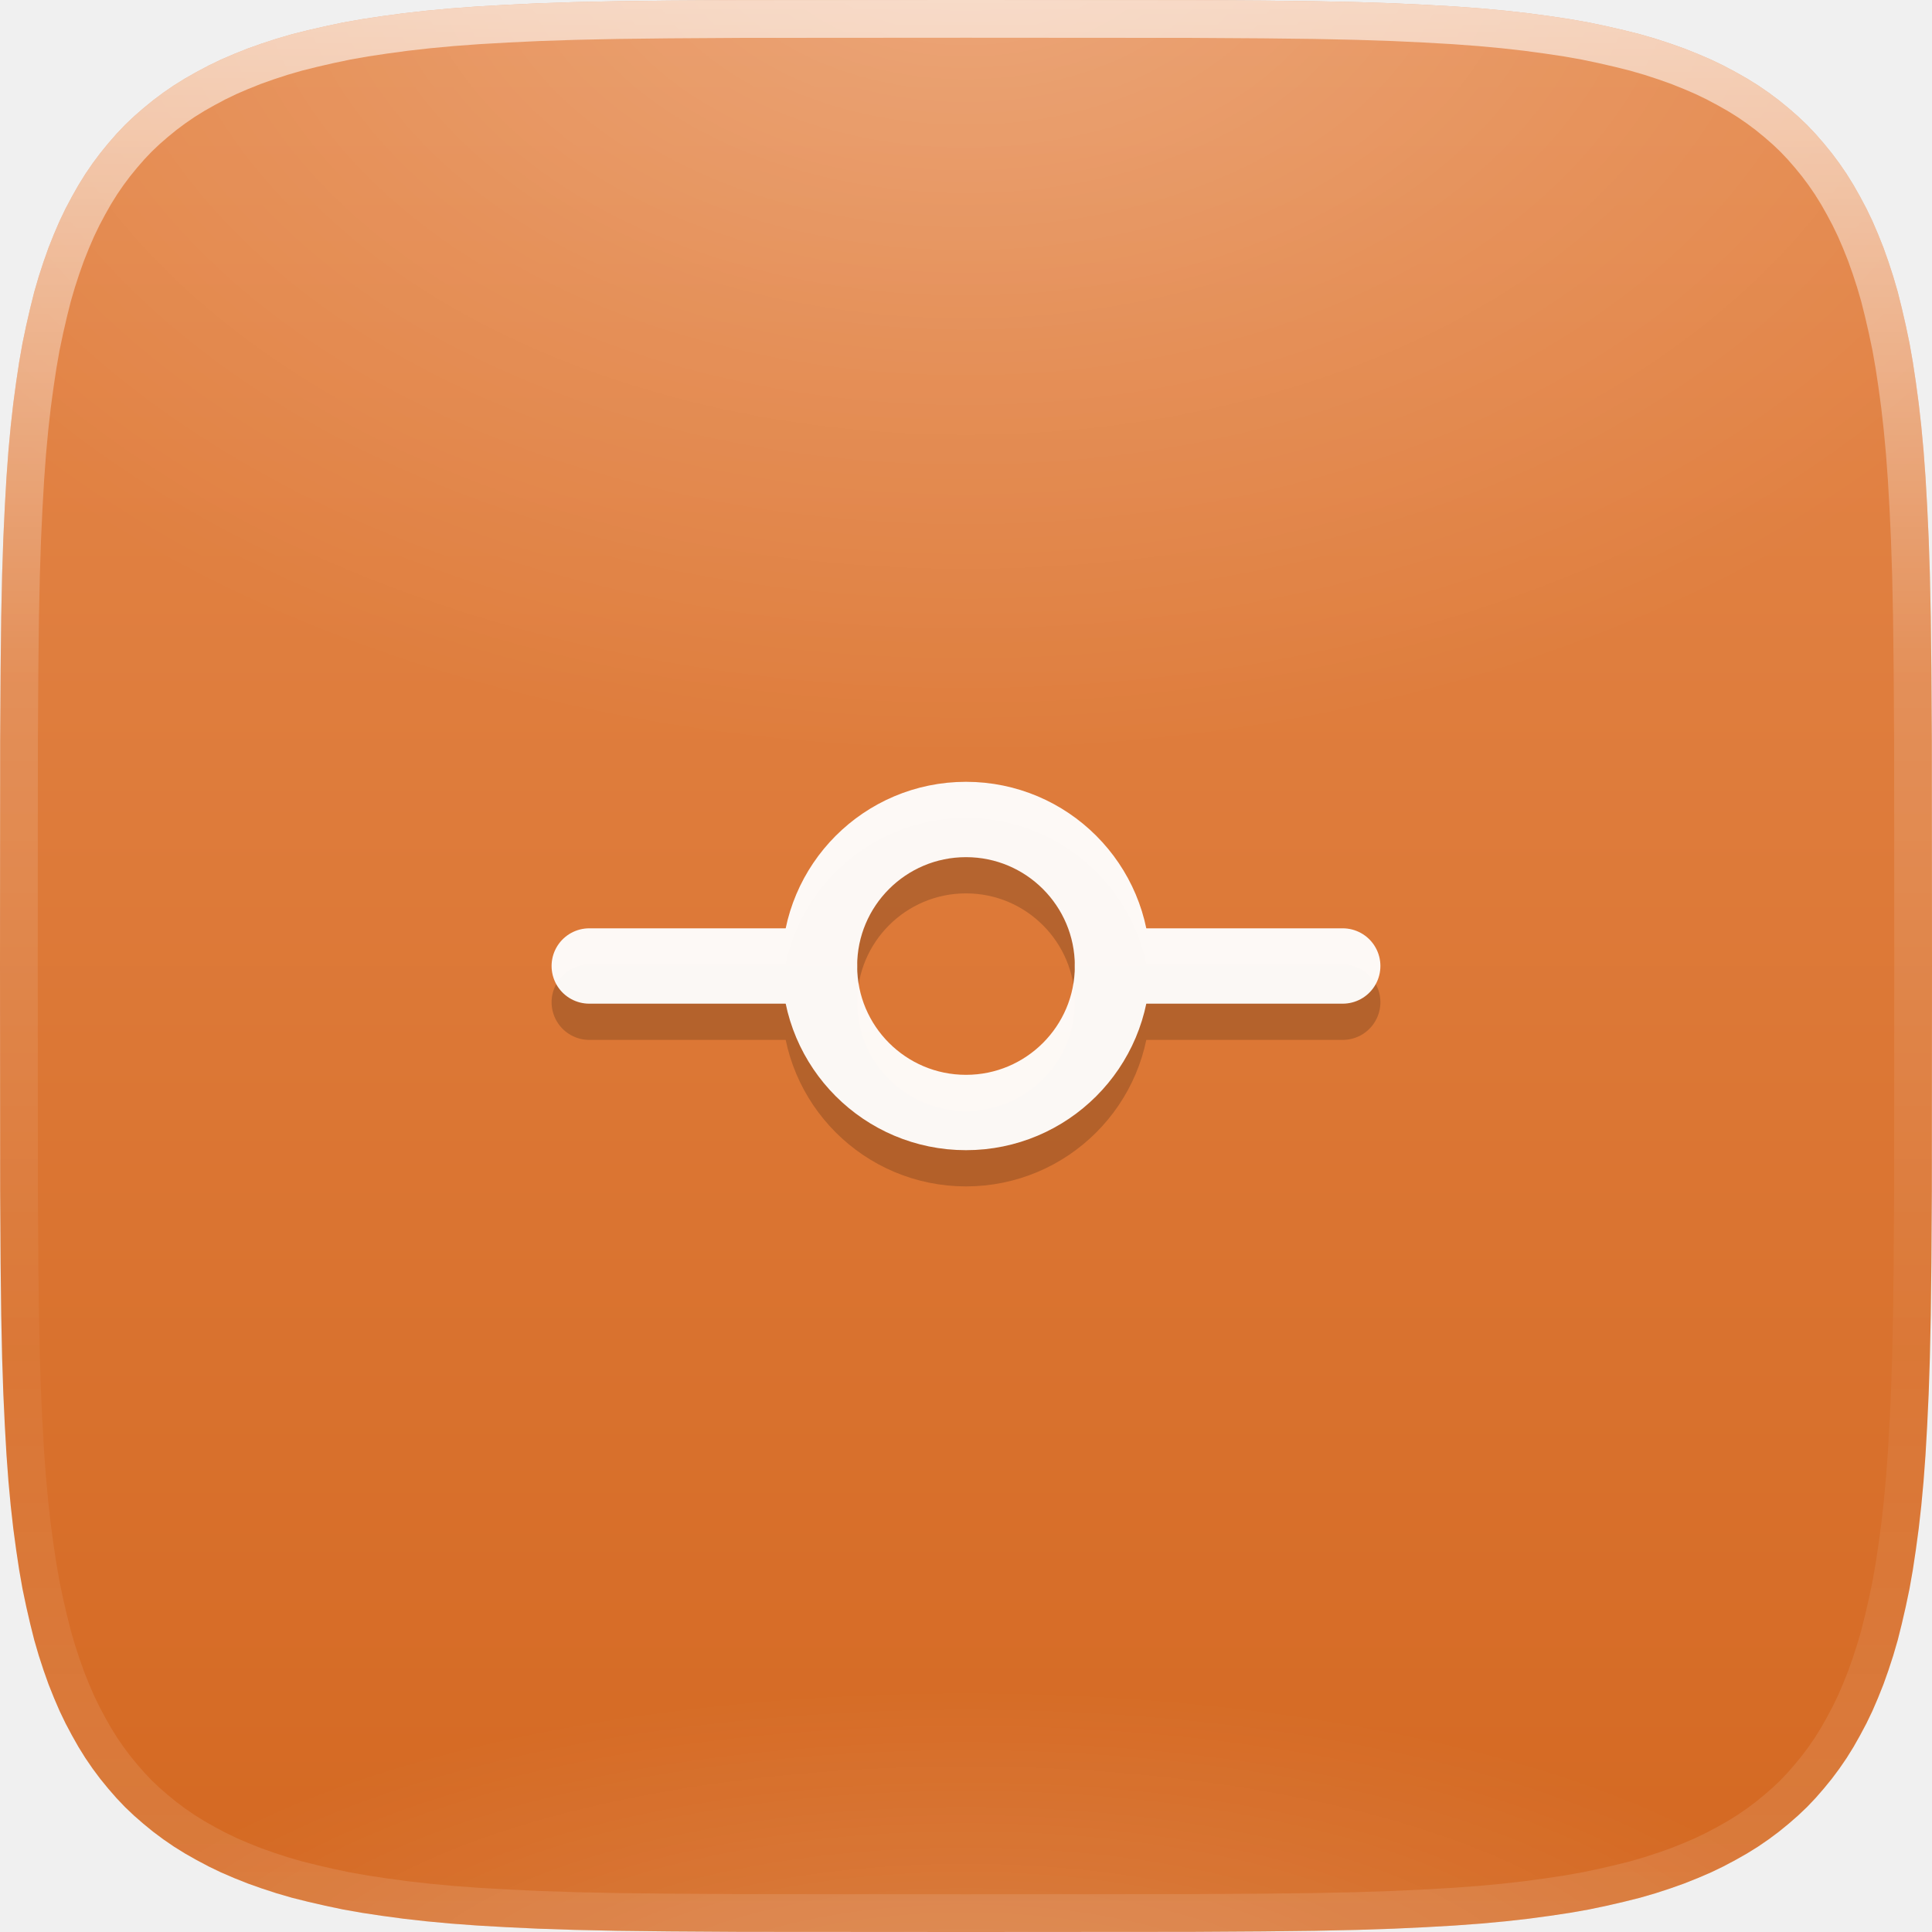
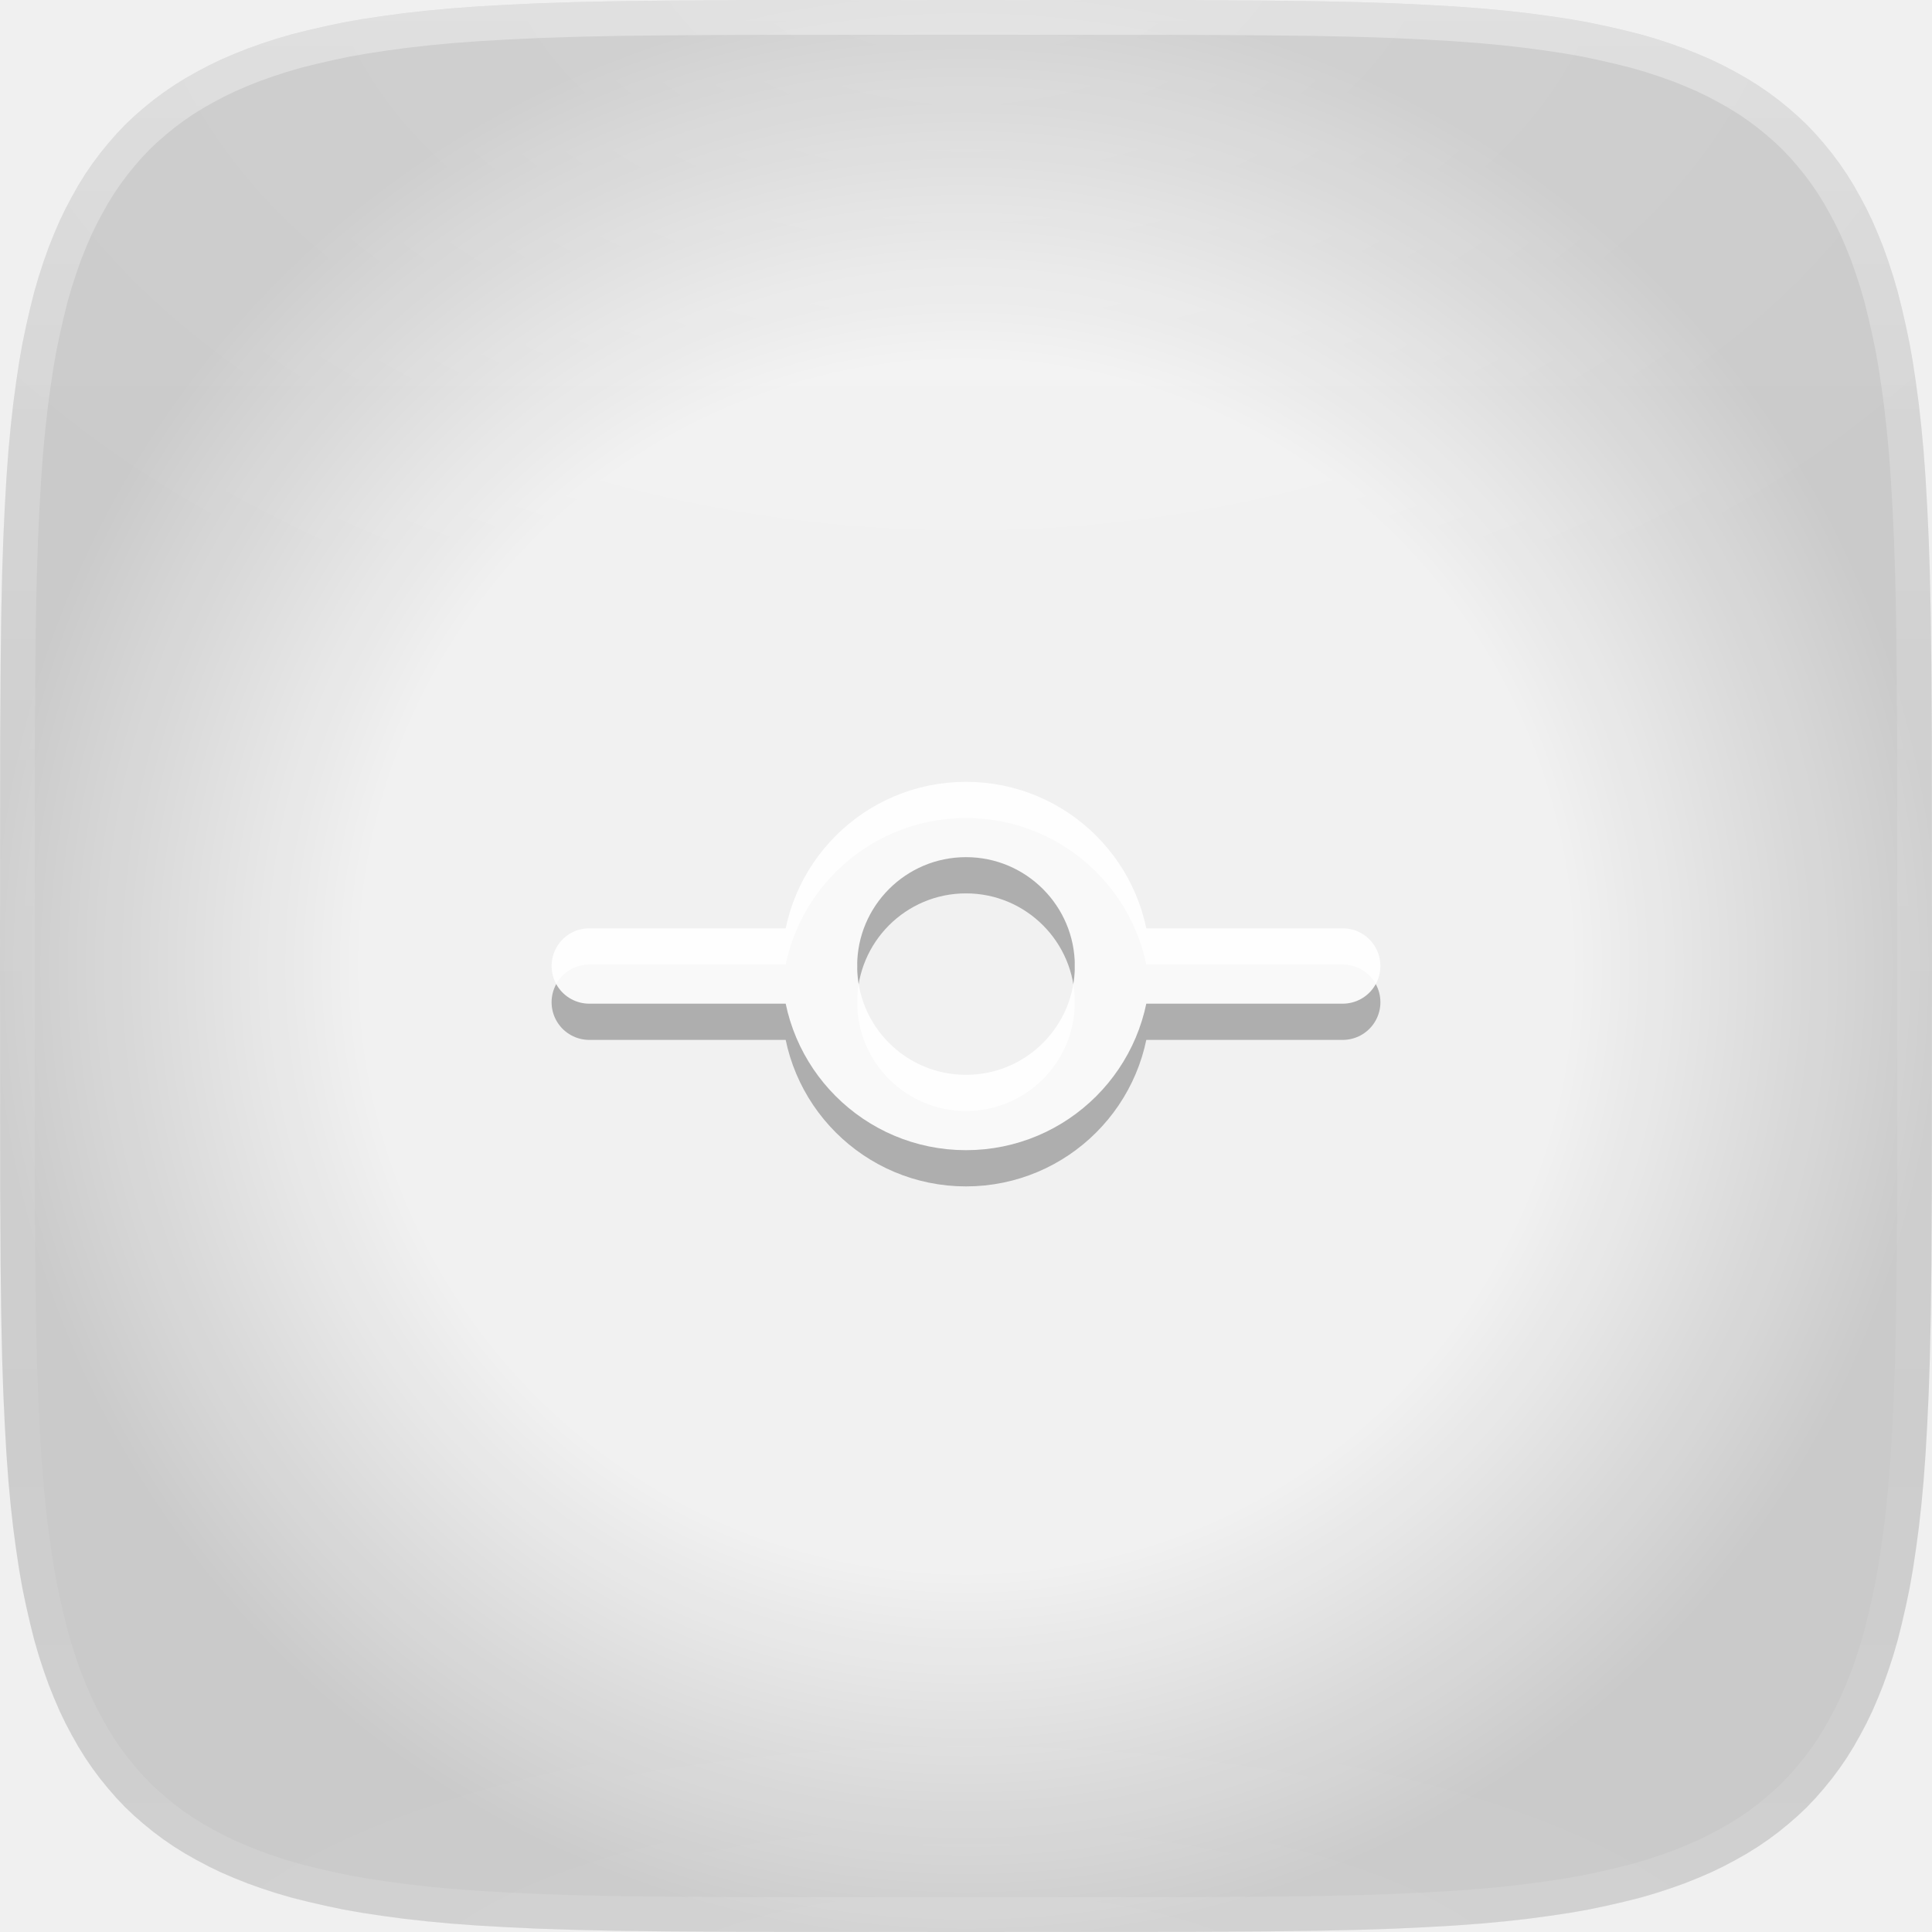
<svg xmlns="http://www.w3.org/2000/svg" width="128" height="128" viewBox="0 0 128 128">
  <defs>
-     <clipPath id="lg-commit-clip">
+     <clipPath id="lg-commit-dark-clip">
      <path d="M128.00 64.00 L127.99 78.91 L127.96 83.67 L127.92 87.12 L127.86 89.93 L127.78 92.34 L127.68 94.47 L127.57 96.39 L127.44 98.15 L127.29 99.76 L127.12 101.27 L126.93 102.68 L126.73 104.01 L126.51 105.26 L126.26 106.45 L126.00 107.58 L125.73 108.66 L125.43 109.69 L125.11 110.67 L124.78 111.60 L124.42 112.50 L124.05 113.36 L123.65 114.19 L123.23 114.98 L122.80 115.74 L122.34 116.48 L121.86 117.18 L121.36 117.85 L120.83 118.50 L120.29 119.12 L119.72 119.72 L119.12 120.29 L118.50 120.83 L117.85 121.36 L117.18 121.86 L116.48 122.34 L115.74 122.80 L114.98 123.23 L114.19 123.65 L113.36 124.05 L112.50 124.42 L111.60 124.78 L110.67 125.11 L109.69 125.43 L108.66 125.73 L107.58 126.00 L106.45 126.26 L105.26 126.51 L104.01 126.73 L102.68 126.93 L101.27 127.12 L99.76 127.29 L98.15 127.44 L96.39 127.57 L94.47 127.68 L92.34 127.78 L89.93 127.86 L87.12 127.92 L83.67 127.96 L78.91 127.99 L64.00 128.00 L49.09 127.99 L44.33 127.96 L40.88 127.92 L38.07 127.86 L35.66 127.78 L33.53 127.68 L31.61 127.57 L29.85 127.44 L28.24 127.29 L26.73 127.12 L25.32 126.93 L23.99 126.73 L22.74 126.51 L21.55 126.26 L20.42 126.00 L19.34 125.73 L18.31 125.43 L17.33 125.11 L16.40 124.78 L15.50 124.42 L14.64 124.05 L13.81 123.65 L13.02 123.23 L12.26 122.80 L11.52 122.34 L10.82 121.86 L10.15 121.36 L9.50 120.83 L8.88 120.29 L8.28 119.72 L7.71 119.12 L7.17 118.50 L6.64 117.85 L6.14 117.18 L5.66 116.48 L5.20 115.74 L4.77 114.98 L4.35 114.19 L3.95 113.36 L3.58 112.50 L3.22 111.60 L2.89 110.67 L2.57 109.69 L2.27 108.66 L2.00 107.58 L1.74 106.45 L1.49 105.26 L1.27 104.01 L1.07 102.68 L0.88 101.27 L0.71 99.76 L0.56 98.15 L0.43 96.39 L0.32 94.47 L0.22 92.34 L0.14 89.93 L0.08 87.12 L0.04 83.67 L0.01 78.91 L0.00 64.00 L0.01 49.09 L0.04 44.33 L0.08 40.88 L0.14 38.07 L0.22 35.66 L0.32 33.53 L0.43 31.61 L0.56 29.85 L0.71 28.24 L0.88 26.73 L1.07 25.32 L1.27 23.99 L1.49 22.74 L1.74 21.55 L2.00 20.42 L2.27 19.34 L2.57 18.31 L2.89 17.33 L3.22 16.40 L3.58 15.50 L3.95 14.64 L4.35 13.81 L4.77 13.02 L5.20 12.26 L5.66 11.52 L6.14 10.82 L6.64 10.15 L7.17 9.50 L7.71 8.88 L8.28 8.28 L8.88 7.71 L9.50 7.17 L10.15 6.64 L10.82 6.14 L11.52 5.66 L12.26 5.20 L13.02 4.77 L13.81 4.35 L14.64 3.95 L15.50 3.58 L16.40 3.22 L17.33 2.89 L18.31 2.57 L19.34 2.27 L20.42 2.00 L21.55 1.74 L22.74 1.49 L23.99 1.27 L25.32 1.07 L26.73 0.88 L28.24 0.71 L29.85 0.56 L31.61 0.43 L33.53 0.32 L35.66 0.22 L38.07 0.14 L40.88 0.08 L44.33 0.04 L49.09 0.01 L64.00 0.00 L78.91 0.01 L83.67 0.04 L87.12 0.08 L89.93 0.14 L92.34 0.22 L94.47 0.32 L96.39 0.43 L98.15 0.56 L99.76 0.71 L101.27 0.88 L102.68 1.07 L104.01 1.27 L105.26 1.49 L106.45 1.74 L107.58 2.00 L108.66 2.27 L109.69 2.57 L110.67 2.89 L111.60 3.22 L112.50 3.58 L113.36 3.95 L114.19 4.35 L114.98 4.77 L115.74 5.20 L116.48 5.66 L117.18 6.14 L117.85 6.64 L118.50 7.17 L119.12 7.71 L119.72 8.28 L120.29 8.88 L120.83 9.50 L121.36 10.15 L121.86 10.82 L122.34 11.52 L122.80 12.26 L123.23 13.02 L123.65 13.81 L124.05 14.64 L124.42 15.50 L124.78 16.40 L125.11 17.33 L125.43 18.31 L125.73 19.34 L126.00 20.42 L126.26 21.55 L126.51 22.74 L126.73 23.99 L126.93 25.32 L127.12 26.73 L127.29 28.24 L127.44 29.85 L127.57 31.61 L127.68 33.53 L127.78 35.66 L127.86 38.07 L127.92 40.88 L127.96 44.33 L127.99 49.09Z" />
    </clipPath>
-     <linearGradient id="lg-commit-base" x1="0" y1="0" x2="0" y2="128" gradientUnits="userSpaceOnUse">
-       <stop offset="0" stop-color="#e5894d" />
-       <stop offset="1" stop-color="#d46821" />
+     <linearGradient id="lg-commit-dark-base" x1="0" y1="0" x2="0" y2="128" gradientUnits="userSpaceOnUse">
+       <stop offset="0" stop-color="#fff" stop-opacity="0.11" />
+       <stop offset="1" stop-color="#fff" stop-opacity="0.06" />
    </linearGradient>
-     <radialGradient id="lg-commit-gloss" cx="64" cy="-6" r="1" gradientTransform="translate(64 -6) scale(84 56) translate(-64 6)" gradientUnits="userSpaceOnUse">
-       <stop offset="0" stop-color="#fff" stop-opacity="0.26" />
-       <stop offset="0.55" stop-color="#fff" stop-opacity="0.10" />
+     <radialGradient id="lg-commit-dark-inner" cx="64" cy="64" r="1" gradientTransform="translate(64 64) scale(64 64) translate(-64 -64)" gradientUnits="userSpaceOnUse">
+       <stop offset="0.62" stop-color="#000" stop-opacity="0" />
+       <stop offset="1" stop-color="#000" stop-opacity="0.16" />
+     </radialGradient>
+     <radialGradient id="lg-commit-dark-gloss" cx="64" cy="-6" r="1" gradientTransform="translate(64 -6) scale(84 56) translate(-64 6)" gradientUnits="userSpaceOnUse">
+       <stop offset="0" stop-color="#fff" stop-opacity="0.14" />
      <stop offset="1" stop-color="#fff" stop-opacity="0" />
    </radialGradient>
-     <radialGradient id="lg-commit-glow" cx="64" cy="134" r="1" gradientTransform="translate(64 134) scale(60 22) translate(-64 -134)" gradientUnits="userSpaceOnUse">
-       <stop offset="0" stop-color="#fff" stop-opacity="0.16" />
+     <radialGradient id="lg-commit-dark-glow" cx="64" cy="134" r="1" gradientTransform="translate(64 134) scale(60 22) translate(-64 -134)" gradientUnits="userSpaceOnUse">
+       <stop offset="0" stop-color="#fff" stop-opacity="0.08" />
      <stop offset="1" stop-color="#fff" stop-opacity="0" />
    </radialGradient>
-     <linearGradient id="lg-commit-rim" x1="0" y1="0" x2="0" y2="128" gradientUnits="userSpaceOnUse">
-       <stop offset="0" stop-color="#fff" stop-opacity="0.60" />
-       <stop offset="0.35" stop-color="#fff" stop-opacity="0.14" />
-       <stop offset="0.7" stop-color="#fff" stop-opacity="0.04" />
+     <linearGradient id="lg-commit-dark-rim" x1="0" y1="0" x2="0" y2="128" gradientUnits="userSpaceOnUse">
+       <stop offset="0" stop-color="#fff" stop-opacity="0.35" />
+       <stop offset="0.4" stop-color="#fff" stop-opacity="0.1" />
+       <stop offset="0.75" stop-color="#fff" stop-opacity="0.06" />
      <stop offset="1" stop-color="#fff" stop-opacity="0.12" />
    </linearGradient>
  </defs>
-   <g clip-path="url(#lg-commit-clip)">
-     <path d="M128.00 64.00 L127.99 78.91 L127.96 83.67 L127.92 87.12 L127.86 89.93 L127.78 92.34 L127.68 94.47 L127.57 96.39 L127.44 98.15 L127.29 99.76 L127.12 101.27 L126.93 102.68 L126.73 104.01 L126.51 105.26 L126.26 106.45 L126.00 107.58 L125.73 108.66 L125.43 109.69 L125.11 110.67 L124.78 111.60 L124.42 112.50 L124.05 113.36 L123.65 114.19 L123.23 114.98 L122.80 115.74 L122.34 116.48 L121.86 117.18 L121.36 117.85 L120.83 118.50 L120.29 119.12 L119.72 119.72 L119.12 120.29 L118.50 120.83 L117.85 121.36 L117.18 121.86 L116.48 122.34 L115.74 122.80 L114.98 123.23 L114.19 123.65 L113.36 124.05 L112.50 124.42 L111.60 124.78 L110.67 125.11 L109.69 125.43 L108.66 125.73 L107.58 126.00 L106.45 126.26 L105.26 126.51 L104.01 126.73 L102.68 126.93 L101.27 127.12 L99.76 127.29 L98.15 127.44 L96.39 127.57 L94.47 127.68 L92.34 127.78 L89.93 127.86 L87.12 127.92 L83.67 127.96 L78.91 127.99 L64.00 128.00 L49.09 127.99 L44.33 127.96 L40.88 127.92 L38.07 127.86 L35.66 127.78 L33.53 127.68 L31.61 127.57 L29.85 127.44 L28.24 127.29 L26.73 127.12 L25.32 126.93 L23.99 126.73 L22.74 126.51 L21.55 126.26 L20.42 126.00 L19.34 125.73 L18.31 125.43 L17.33 125.11 L16.40 124.78 L15.50 124.42 L14.64 124.05 L13.81 123.65 L13.02 123.23 L12.26 122.80 L11.52 122.34 L10.82 121.86 L10.15 121.36 L9.50 120.83 L8.88 120.29 L8.28 119.72 L7.71 119.12 L7.17 118.50 L6.64 117.85 L6.14 117.18 L5.66 116.48 L5.20 115.74 L4.77 114.98 L4.35 114.19 L3.95 113.36 L3.58 112.50 L3.22 111.60 L2.89 110.67 L2.57 109.69 L2.27 108.66 L2.00 107.58 L1.74 106.45 L1.49 105.26 L1.27 104.01 L1.07 102.68 L0.88 101.27 L0.71 99.76 L0.56 98.15 L0.43 96.39 L0.32 94.47 L0.22 92.34 L0.14 89.93 L0.08 87.12 L0.04 83.67 L0.01 78.91 L0.00 64.00 L0.01 49.09 L0.04 44.33 L0.08 40.88 L0.14 38.07 L0.22 35.66 L0.32 33.53 L0.43 31.61 L0.56 29.85 L0.71 28.24 L0.88 26.73 L1.07 25.32 L1.27 23.99 L1.49 22.74 L1.74 21.55 L2.00 20.42 L2.27 19.34 L2.57 18.31 L2.89 17.33 L3.22 16.40 L3.58 15.50 L3.95 14.64 L4.35 13.81 L4.77 13.02 L5.20 12.26 L5.66 11.52 L6.14 10.82 L6.64 10.15 L7.17 9.50 L7.71 8.88 L8.28 8.28 L8.88 7.71 L9.50 7.17 L10.15 6.64 L10.82 6.14 L11.52 5.66 L12.26 5.20 L13.02 4.77 L13.81 4.35 L14.64 3.95 L15.50 3.58 L16.40 3.22 L17.33 2.89 L18.31 2.57 L19.34 2.27 L20.42 2.00 L21.55 1.74 L22.74 1.49 L23.99 1.27 L25.32 1.07 L26.73 0.88 L28.24 0.71 L29.85 0.56 L31.61 0.43 L33.53 0.32 L35.66 0.22 L38.07 0.14 L40.88 0.08 L44.33 0.04 L49.09 0.01 L64.00 0.00 L78.91 0.01 L83.67 0.04 L87.12 0.08 L89.93 0.14 L92.34 0.22 L94.47 0.32 L96.39 0.43 L98.15 0.56 L99.76 0.71 L101.27 0.88 L102.68 1.07 L104.01 1.27 L105.26 1.49 L106.45 1.74 L107.58 2.00 L108.66 2.27 L109.69 2.57 L110.67 2.89 L111.60 3.22 L112.50 3.58 L113.36 3.95 L114.19 4.35 L114.98 4.77 L115.74 5.20 L116.48 5.66 L117.18 6.14 L117.85 6.64 L118.50 7.17 L119.12 7.71 L119.72 8.28 L120.29 8.88 L120.83 9.50 L121.36 10.15 L121.86 10.82 L122.34 11.52 L122.80 12.26 L123.23 13.02 L123.65 13.81 L124.05 14.64 L124.42 15.50 L124.78 16.40 L125.11 17.33 L125.43 18.31 L125.73 19.34 L126.00 20.42 L126.26 21.55 L126.51 22.74 L126.73 23.99 L126.93 25.32 L127.12 26.73 L127.29 28.24 L127.44 29.85 L127.57 31.61 L127.68 33.53 L127.78 35.66 L127.86 38.07 L127.92 40.88 L127.96 44.33 L127.99 49.09Z" fill="url(#lg-commit-base)" />
-     <rect x="0" y="0" width="128" height="128" fill="url(#lg-commit-gloss)" />
-     <rect x="0" y="64" width="128" height="64" fill="url(#lg-commit-glow)" />
-     <path d="M128.00 64.00 L127.99 78.91 L127.96 83.67 L127.92 87.12 L127.86 89.93 L127.78 92.34 L127.68 94.47 L127.57 96.39 L127.44 98.15 L127.29 99.76 L127.12 101.27 L126.93 102.68 L126.73 104.01 L126.51 105.26 L126.26 106.45 L126.00 107.58 L125.73 108.66 L125.43 109.69 L125.11 110.67 L124.78 111.60 L124.42 112.50 L124.05 113.36 L123.65 114.19 L123.23 114.98 L122.80 115.74 L122.34 116.48 L121.86 117.18 L121.36 117.85 L120.83 118.50 L120.29 119.12 L119.72 119.72 L119.12 120.29 L118.50 120.83 L117.85 121.36 L117.18 121.86 L116.48 122.34 L115.74 122.80 L114.98 123.23 L114.19 123.65 L113.36 124.05 L112.50 124.42 L111.60 124.78 L110.67 125.11 L109.69 125.43 L108.66 125.73 L107.58 126.00 L106.45 126.26 L105.26 126.51 L104.01 126.73 L102.68 126.93 L101.27 127.12 L99.76 127.29 L98.15 127.44 L96.39 127.57 L94.47 127.68 L92.34 127.78 L89.93 127.86 L87.12 127.92 L83.67 127.96 L78.91 127.99 L64.00 128.00 L49.09 127.99 L44.33 127.96 L40.88 127.92 L38.07 127.86 L35.66 127.78 L33.53 127.68 L31.61 127.57 L29.85 127.44 L28.24 127.29 L26.73 127.12 L25.32 126.93 L23.99 126.73 L22.74 126.51 L21.55 126.26 L20.42 126.00 L19.34 125.73 L18.31 125.43 L17.33 125.11 L16.40 124.78 L15.50 124.42 L14.64 124.05 L13.81 123.65 L13.02 123.23 L12.26 122.80 L11.52 122.34 L10.82 121.86 L10.15 121.36 L9.50 120.83 L8.88 120.29 L8.28 119.72 L7.71 119.12 L7.17 118.50 L6.64 117.85 L6.14 117.18 L5.66 116.48 L5.20 115.74 L4.77 114.98 L4.35 114.19 L3.95 113.36 L3.58 112.50 L3.22 111.60 L2.89 110.67 L2.57 109.69 L2.27 108.66 L2.00 107.58 L1.74 106.45 L1.49 105.26 L1.27 104.01 L1.07 102.68 L0.88 101.27 L0.71 99.76 L0.56 98.15 L0.43 96.39 L0.32 94.47 L0.22 92.34 L0.14 89.93 L0.08 87.12 L0.04 83.67 L0.01 78.91 L0.00 64.00 L0.01 49.09 L0.04 44.33 L0.08 40.88 L0.14 38.07 L0.22 35.66 L0.32 33.53 L0.43 31.61 L0.56 29.85 L0.71 28.24 L0.88 26.73 L1.07 25.32 L1.27 23.99 L1.49 22.74 L1.74 21.55 L2.00 20.42 L2.27 19.34 L2.57 18.31 L2.89 17.33 L3.22 16.40 L3.58 15.50 L3.95 14.64 L4.35 13.81 L4.77 13.02 L5.20 12.26 L5.66 11.52 L6.14 10.82 L6.64 10.15 L7.17 9.50 L7.71 8.88 L8.28 8.28 L8.88 7.71 L9.50 7.17 L10.15 6.64 L10.82 6.14 L11.52 5.66 L12.26 5.20 L13.02 4.77 L13.81 4.35 L14.64 3.95 L15.50 3.58 L16.40 3.22 L17.33 2.89 L18.31 2.57 L19.34 2.27 L20.42 2.00 L21.55 1.74 L22.74 1.49 L23.99 1.27 L25.32 1.07 L26.73 0.88 L28.24 0.71 L29.85 0.56 L31.61 0.43 L33.53 0.32 L35.66 0.22 L38.07 0.14 L40.88 0.08 L44.33 0.04 L49.09 0.01 L64.00 0.00 L78.91 0.01 L83.67 0.04 L87.12 0.08 L89.93 0.14 L92.34 0.22 L94.47 0.32 L96.39 0.43 L98.15 0.56 L99.76 0.71 L101.27 0.88 L102.68 1.07 L104.01 1.27 L105.26 1.49 L106.45 1.74 L107.58 2.00 L108.66 2.27 L109.69 2.57 L110.67 2.89 L111.60 3.22 L112.50 3.58 L113.36 3.95 L114.19 4.35 L114.98 4.77 L115.74 5.20 L116.48 5.66 L117.18 6.14 L117.85 6.64 L118.50 7.17 L119.12 7.71 L119.72 8.28 L120.29 8.88 L120.83 9.50 L121.36 10.15 L121.86 10.82 L122.34 11.52 L122.80 12.26 L123.23 13.02 L123.65 13.81 L124.05 14.64 L124.42 15.50 L124.78 16.40 L125.11 17.33 L125.43 18.31 L125.73 19.34 L126.00 20.42 L126.26 21.55 L126.51 22.74 L126.73 23.99 L126.93 25.32 L127.12 26.73 L127.29 28.24 L127.44 29.85 L127.57 31.61 L127.68 33.53 L127.78 35.66 L127.86 38.07 L127.92 40.88 L127.96 44.33 L127.99 49.09Z" fill="none" stroke="url(#lg-commit-rim)" stroke-width="5" />
+   <g clip-path="url(#lg-commit-dark-clip)">
+     <path d="M128.00 64.00 L127.99 78.91 L127.96 83.67 L127.92 87.12 L127.86 89.93 L127.78 92.34 L127.68 94.47 L127.57 96.39 L127.44 98.15 L127.29 99.76 L127.12 101.27 L126.93 102.68 L126.73 104.01 L126.51 105.26 L126.26 106.45 L126.00 107.58 L125.73 108.66 L125.43 109.69 L125.11 110.67 L124.78 111.60 L124.42 112.50 L124.05 113.36 L123.65 114.19 L123.23 114.98 L122.80 115.74 L122.34 116.48 L121.86 117.18 L121.36 117.85 L120.83 118.50 L120.29 119.12 L119.72 119.72 L119.12 120.29 L118.50 120.83 L117.85 121.36 L117.18 121.86 L116.48 122.34 L115.74 122.80 L114.98 123.23 L114.19 123.65 L113.36 124.05 L112.50 124.42 L111.60 124.78 L110.67 125.11 L109.69 125.43 L108.66 125.73 L107.58 126.00 L106.45 126.26 L105.26 126.51 L104.01 126.73 L102.68 126.93 L101.27 127.12 L99.76 127.29 L98.15 127.44 L96.39 127.57 L94.47 127.68 L92.34 127.78 L89.93 127.86 L87.12 127.92 L83.67 127.96 L78.91 127.99 L64.00 128.00 L49.09 127.99 L44.33 127.96 L40.88 127.92 L38.07 127.86 L35.66 127.78 L33.53 127.68 L31.61 127.57 L29.85 127.44 L28.24 127.29 L26.73 127.12 L25.32 126.93 L23.99 126.73 L22.74 126.51 L21.55 126.26 L20.42 126.00 L19.34 125.73 L18.31 125.43 L17.33 125.11 L16.40 124.78 L15.50 124.42 L14.64 124.05 L13.81 123.65 L13.02 123.23 L12.26 122.80 L11.52 122.34 L10.82 121.86 L10.15 121.36 L9.50 120.83 L8.88 120.29 L8.28 119.72 L7.71 119.12 L7.17 118.50 L6.64 117.85 L6.14 117.18 L5.66 116.48 L5.20 115.74 L4.77 114.98 L4.35 114.19 L3.95 113.36 L3.58 112.50 L3.22 111.60 L2.89 110.67 L2.57 109.69 L2.27 108.66 L2.00 107.58 L1.74 106.45 L1.49 105.26 L1.27 104.01 L1.07 102.68 L0.88 101.27 L0.71 99.76 L0.56 98.15 L0.43 96.39 L0.32 94.47 L0.22 92.34 L0.14 89.93 L0.08 87.12 L0.04 83.67 L0.01 78.91 L0.00 64.00 L0.01 49.09 L0.04 44.33 L0.08 40.88 L0.14 38.07 L0.22 35.66 L0.32 33.53 L0.43 31.61 L0.56 29.85 L0.71 28.24 L0.88 26.73 L1.07 25.32 L1.27 23.99 L1.49 22.74 L1.74 21.55 L2.00 20.42 L2.27 19.34 L2.57 18.31 L2.89 17.33 L3.22 16.40 L3.58 15.50 L3.95 14.64 L4.35 13.81 L4.77 13.02 L5.20 12.26 L5.66 11.52 L6.14 10.82 L6.64 10.15 L7.17 9.50 L7.71 8.88 L8.28 8.28 L8.88 7.71 L9.50 7.17 L10.15 6.64 L10.82 6.14 L11.52 5.66 L12.26 5.20 L13.02 4.77 L13.81 4.35 L14.64 3.95 L15.50 3.58 L16.40 3.22 L17.33 2.89 L18.31 2.57 L19.34 2.27 L20.42 2.00 L21.55 1.74 L22.74 1.49 L23.99 1.27 L25.32 1.07 L26.73 0.88 L28.24 0.71 L29.85 0.56 L31.61 0.43 L33.53 0.32 L35.66 0.22 L38.07 0.14 L40.88 0.08 L44.33 0.04 L49.09 0.01 L64.00 0.00 L78.91 0.01 L83.67 0.04 L87.12 0.08 L89.93 0.14 L92.34 0.22 L94.47 0.32 L96.39 0.43 L98.15 0.56 L99.76 0.71 L101.27 0.88 L102.68 1.07 L104.01 1.27 L105.26 1.49 L106.45 1.74 L107.58 2.00 L108.66 2.27 L109.69 2.57 L110.67 2.89 L111.60 3.22 L112.50 3.58 L113.36 3.95 L114.19 4.35 L114.98 4.77 L115.74 5.20 L116.48 5.66 L117.18 6.14 L117.85 6.64 L118.50 7.17 L119.12 7.71 L119.72 8.28 L120.29 8.88 L120.83 9.50 L121.36 10.15 L121.86 10.82 L122.34 11.52 L122.80 12.26 L123.23 13.02 L123.65 13.81 L124.05 14.64 L124.42 15.50 L124.78 16.40 L125.11 17.33 L125.43 18.31 L125.73 19.34 L126.00 20.42 L126.26 21.55 L126.51 22.74 L126.73 23.99 L126.93 25.32 L127.12 26.73 L127.29 28.24 L127.44 29.85 L127.57 31.61 L127.68 33.53 L127.78 35.66 L127.86 38.07 L127.92 40.88 L127.96 44.33 L127.99 49.09Z" fill="url(#lg-commit-dark-base)" />
+     <rect width="128" height="128" fill="url(#lg-commit-dark-inner)" />
+     <rect width="128" height="128" fill="url(#lg-commit-dark-gloss)" />
+     <rect y="64" width="128" height="64" fill="url(#lg-commit-dark-glow)" />
+     <path d="M128.00 64.00 L127.99 78.91 L127.96 83.67 L127.92 87.12 L127.86 89.93 L127.78 92.34 L127.68 94.47 L127.57 96.39 L127.44 98.15 L127.29 99.76 L127.12 101.27 L126.93 102.68 L126.73 104.01 L126.51 105.26 L126.26 106.45 L126.00 107.58 L125.73 108.66 L125.43 109.69 L125.11 110.67 L124.78 111.60 L124.42 112.50 L124.05 113.36 L123.65 114.19 L123.23 114.98 L122.80 115.74 L122.34 116.48 L121.86 117.18 L121.36 117.85 L120.83 118.50 L120.29 119.12 L119.72 119.72 L119.12 120.29 L118.50 120.83 L117.85 121.36 L117.18 121.86 L116.48 122.34 L115.74 122.80 L114.98 123.23 L114.19 123.65 L113.36 124.05 L112.50 124.42 L111.60 124.78 L110.67 125.11 L109.69 125.43 L108.66 125.73 L107.58 126.00 L106.45 126.26 L105.26 126.51 L104.01 126.73 L102.68 126.93 L101.27 127.12 L99.76 127.29 L98.15 127.44 L96.39 127.57 L94.47 127.68 L92.34 127.78 L89.93 127.86 L87.12 127.92 L83.67 127.96 L78.91 127.99 L64.00 128.00 L49.09 127.99 L44.33 127.96 L40.88 127.92 L38.07 127.86 L35.66 127.78 L33.53 127.68 L31.61 127.57 L29.85 127.44 L28.24 127.29 L26.73 127.12 L25.32 126.93 L23.99 126.73 L22.74 126.51 L21.55 126.26 L20.42 126.00 L19.34 125.73 L18.31 125.43 L17.33 125.11 L16.40 124.78 L15.50 124.42 L14.64 124.05 L13.81 123.65 L13.02 123.23 L12.26 122.80 L11.52 122.34 L10.82 121.86 L10.15 121.36 L9.50 120.83 L8.88 120.29 L8.28 119.72 L7.71 119.12 L7.17 118.50 L6.64 117.85 L6.14 117.18 L5.66 116.48 L5.20 115.74 L4.77 114.98 L4.35 114.19 L3.95 113.36 L3.58 112.50 L3.22 111.60 L2.89 110.67 L2.57 109.69 L2.27 108.66 L2.00 107.58 L1.74 106.45 L1.49 105.26 L1.27 104.01 L1.07 102.68 L0.88 101.27 L0.71 99.76 L0.56 98.15 L0.43 96.39 L0.32 94.47 L0.22 92.34 L0.14 89.93 L0.08 87.12 L0.04 83.67 L0.01 78.91 L0.00 64.00 L0.01 49.09 L0.04 44.33 L0.08 40.88 L0.14 38.07 L0.22 35.66 L0.32 33.53 L0.43 31.61 L0.56 29.85 L0.71 28.24 L0.88 26.73 L1.07 25.32 L1.27 23.99 L1.49 22.74 L1.74 21.55 L2.00 20.42 L2.27 19.34 L2.57 18.31 L2.89 17.33 L3.22 16.40 L3.58 15.50 L3.95 14.64 L4.35 13.81 L4.77 13.02 L5.20 12.26 L5.66 11.52 L6.14 10.82 L6.64 10.15 L7.17 9.50 L7.71 8.88 L8.28 8.28 L8.88 7.71 L9.50 7.17 L10.15 6.64 L10.82 6.14 L11.52 5.66 L12.26 5.20 L13.02 4.77 L13.81 4.35 L14.64 3.95 L15.50 3.58 L16.40 3.22 L17.33 2.89 L18.31 2.57 L19.34 2.27 L20.42 2.00 L21.55 1.74 L22.74 1.49 L23.99 1.27 L25.32 1.07 L26.73 0.88 L28.24 0.71 L29.85 0.56 L31.61 0.43 L33.53 0.32 L35.66 0.22 L38.07 0.14 L40.88 0.08 L44.33 0.04 L49.09 0.01 L64.00 0.00 L78.91 0.01 L83.67 0.04 L87.12 0.08 L89.93 0.14 L92.34 0.22 L94.47 0.32 L96.39 0.43 L98.15 0.56 L99.76 0.71 L101.27 0.88 L102.68 1.07 L104.01 1.27 L105.26 1.49 L106.45 1.74 L107.58 2.00 L108.66 2.27 L109.69 2.57 L110.67 2.89 L111.60 3.22 L112.50 3.58 L113.36 3.95 L114.19 4.35 L114.98 4.77 L115.74 5.20 L116.48 5.66 L117.18 6.14 L117.85 6.64 L118.50 7.17 L119.12 7.71 L119.72 8.28 L120.29 8.88 L120.83 9.50 L121.36 10.15 L121.86 10.82 L122.34 11.52 L122.80 12.26 L123.23 13.02 L123.65 13.81 L124.05 14.64 L124.42 15.50 L124.78 16.40 L125.11 17.33 L125.43 18.31 L125.73 19.34 L126.00 20.42 L126.26 21.55 L126.51 22.74 L126.73 23.99 L126.93 25.32 L127.12 26.73 L127.29 28.24 L127.44 29.85 L127.57 31.61 L127.68 33.53 L127.78 35.66 L127.86 38.07 L127.92 40.88 L127.96 44.33 L127.99 49.09Z" fill="none" stroke="url(#lg-commit-dark-rim)" stroke-width="4.6" />
  </g>
-   <g transform="translate(0 2.4)" opacity="0.18">
-     <g transform="translate(30.72 30.72) scale(2.7733)" fill="none" stroke="#000" stroke-width="1.80" stroke-linecap="round">
+   <g transform="translate(0 2.4)" opacity="0.28">
+     <g transform="translate(30.72 30.72) scale(2.7733)" fill="none" stroke="#000000" stroke-width="1.80" stroke-linecap="round">
      <circle cx="12" cy="12" r="3.5" />
      <path d="M3 12h5.5M15.5 12H21" />
    </g>
  </g>
-   <g transform="translate(0 0)" opacity="0.95">
+   <g transform="translate(0 0)" opacity="0.92">
    <g transform="translate(30.72 30.72) scale(2.7733)" fill="none" stroke="#ffffff" stroke-width="1.80" stroke-linecap="round">
      <circle cx="12" cy="12" r="3.5" />
      <path d="M3 12h5.5M15.5 12H21" />
    </g>
  </g>
</svg>
